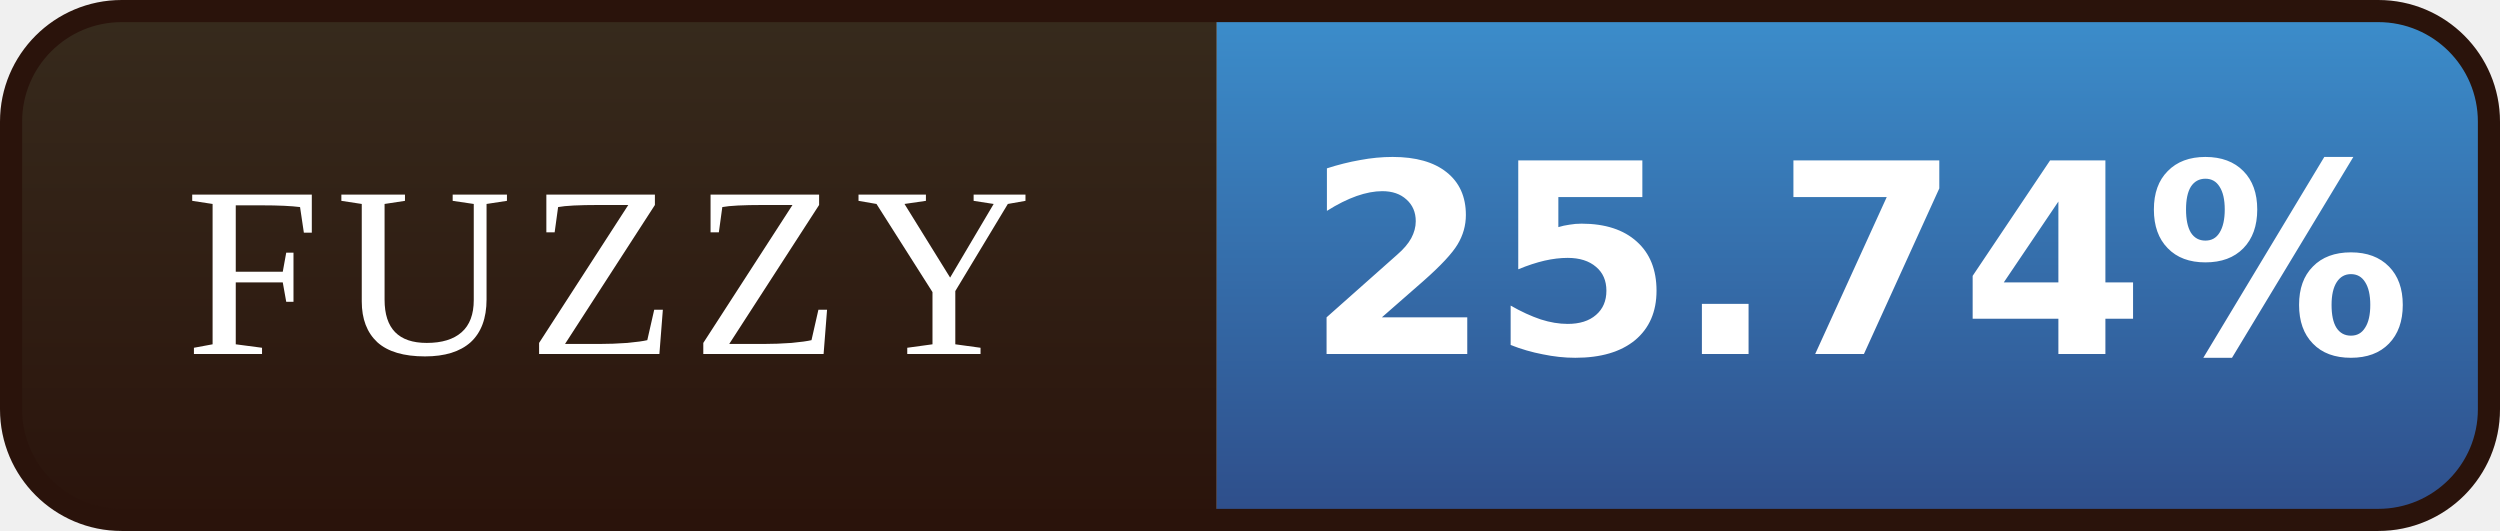
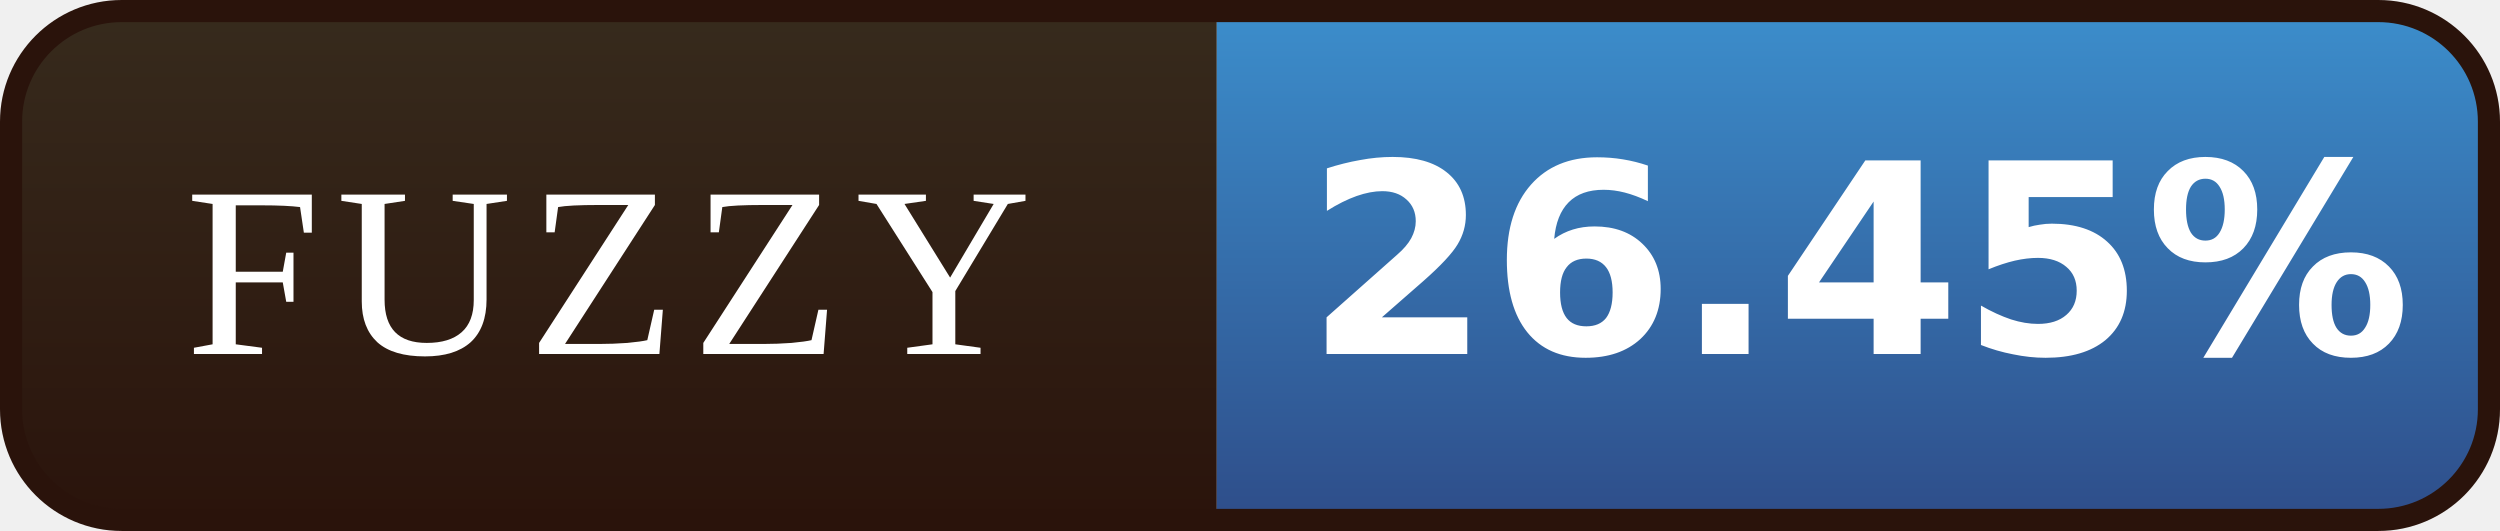
- <svg xmlns="http://www.w3.org/2000/svg" width="113" height="24" viewBox="0 0 113 24" role="img" aria-label="FUZZY: 25.74%">
+ <svg xmlns="http://www.w3.org/2000/svg" width="113" height="24" viewBox="0 0 113 24" role="img" aria-label="FUZZY: 26.45%">
  <defs>
    <linearGradient id="l" x1="0" y1="0" x2="0" y2="1">
      <stop offset="0" stop-color="#372B1D" />
      <stop offset="1" stop-color="#2A130B" />
    </linearGradient>
    <linearGradient id="v" x1="0" y1="0" x2="0" y2="1">
      <stop offset="0" stop-color="#3C8FCD" />
      <stop offset="1" stop-color="#2E4C88" />
    </linearGradient>
    <clipPath id="r">
      <rect x="0.5" y="0.5" width="112" height="23" rx="5" />
    </clipPath>
  </defs>
  <g clip-path="url(#r)">
    <rect width="55" height="24" fill="url(#l)" />
    <rect x="55" width="58" height="24" fill="url(#v)" />
  </g>
  <rect x="0.5" y="0.5" width="112" height="23" rx="5" fill="none" stroke="#2A130B" />
  <g font-family="Georgia,'Times New Roman',serif" font-size="11" letter-spacing="0.7" fill="#FFFFFF" text-anchor="middle">
    <text x="27.5" y="16">FUZZY</text>
  </g>
  <g font-family="Verdana,'DejaVu Sans',sans-serif" font-size="12" font-weight="bold" fill="#FFFFFF" text-anchor="middle">
-     <text x="84.0" y="16">25.74%</text>
+     <text x="84.0" y="16">26.45%</text>
  </g>
</svg>
